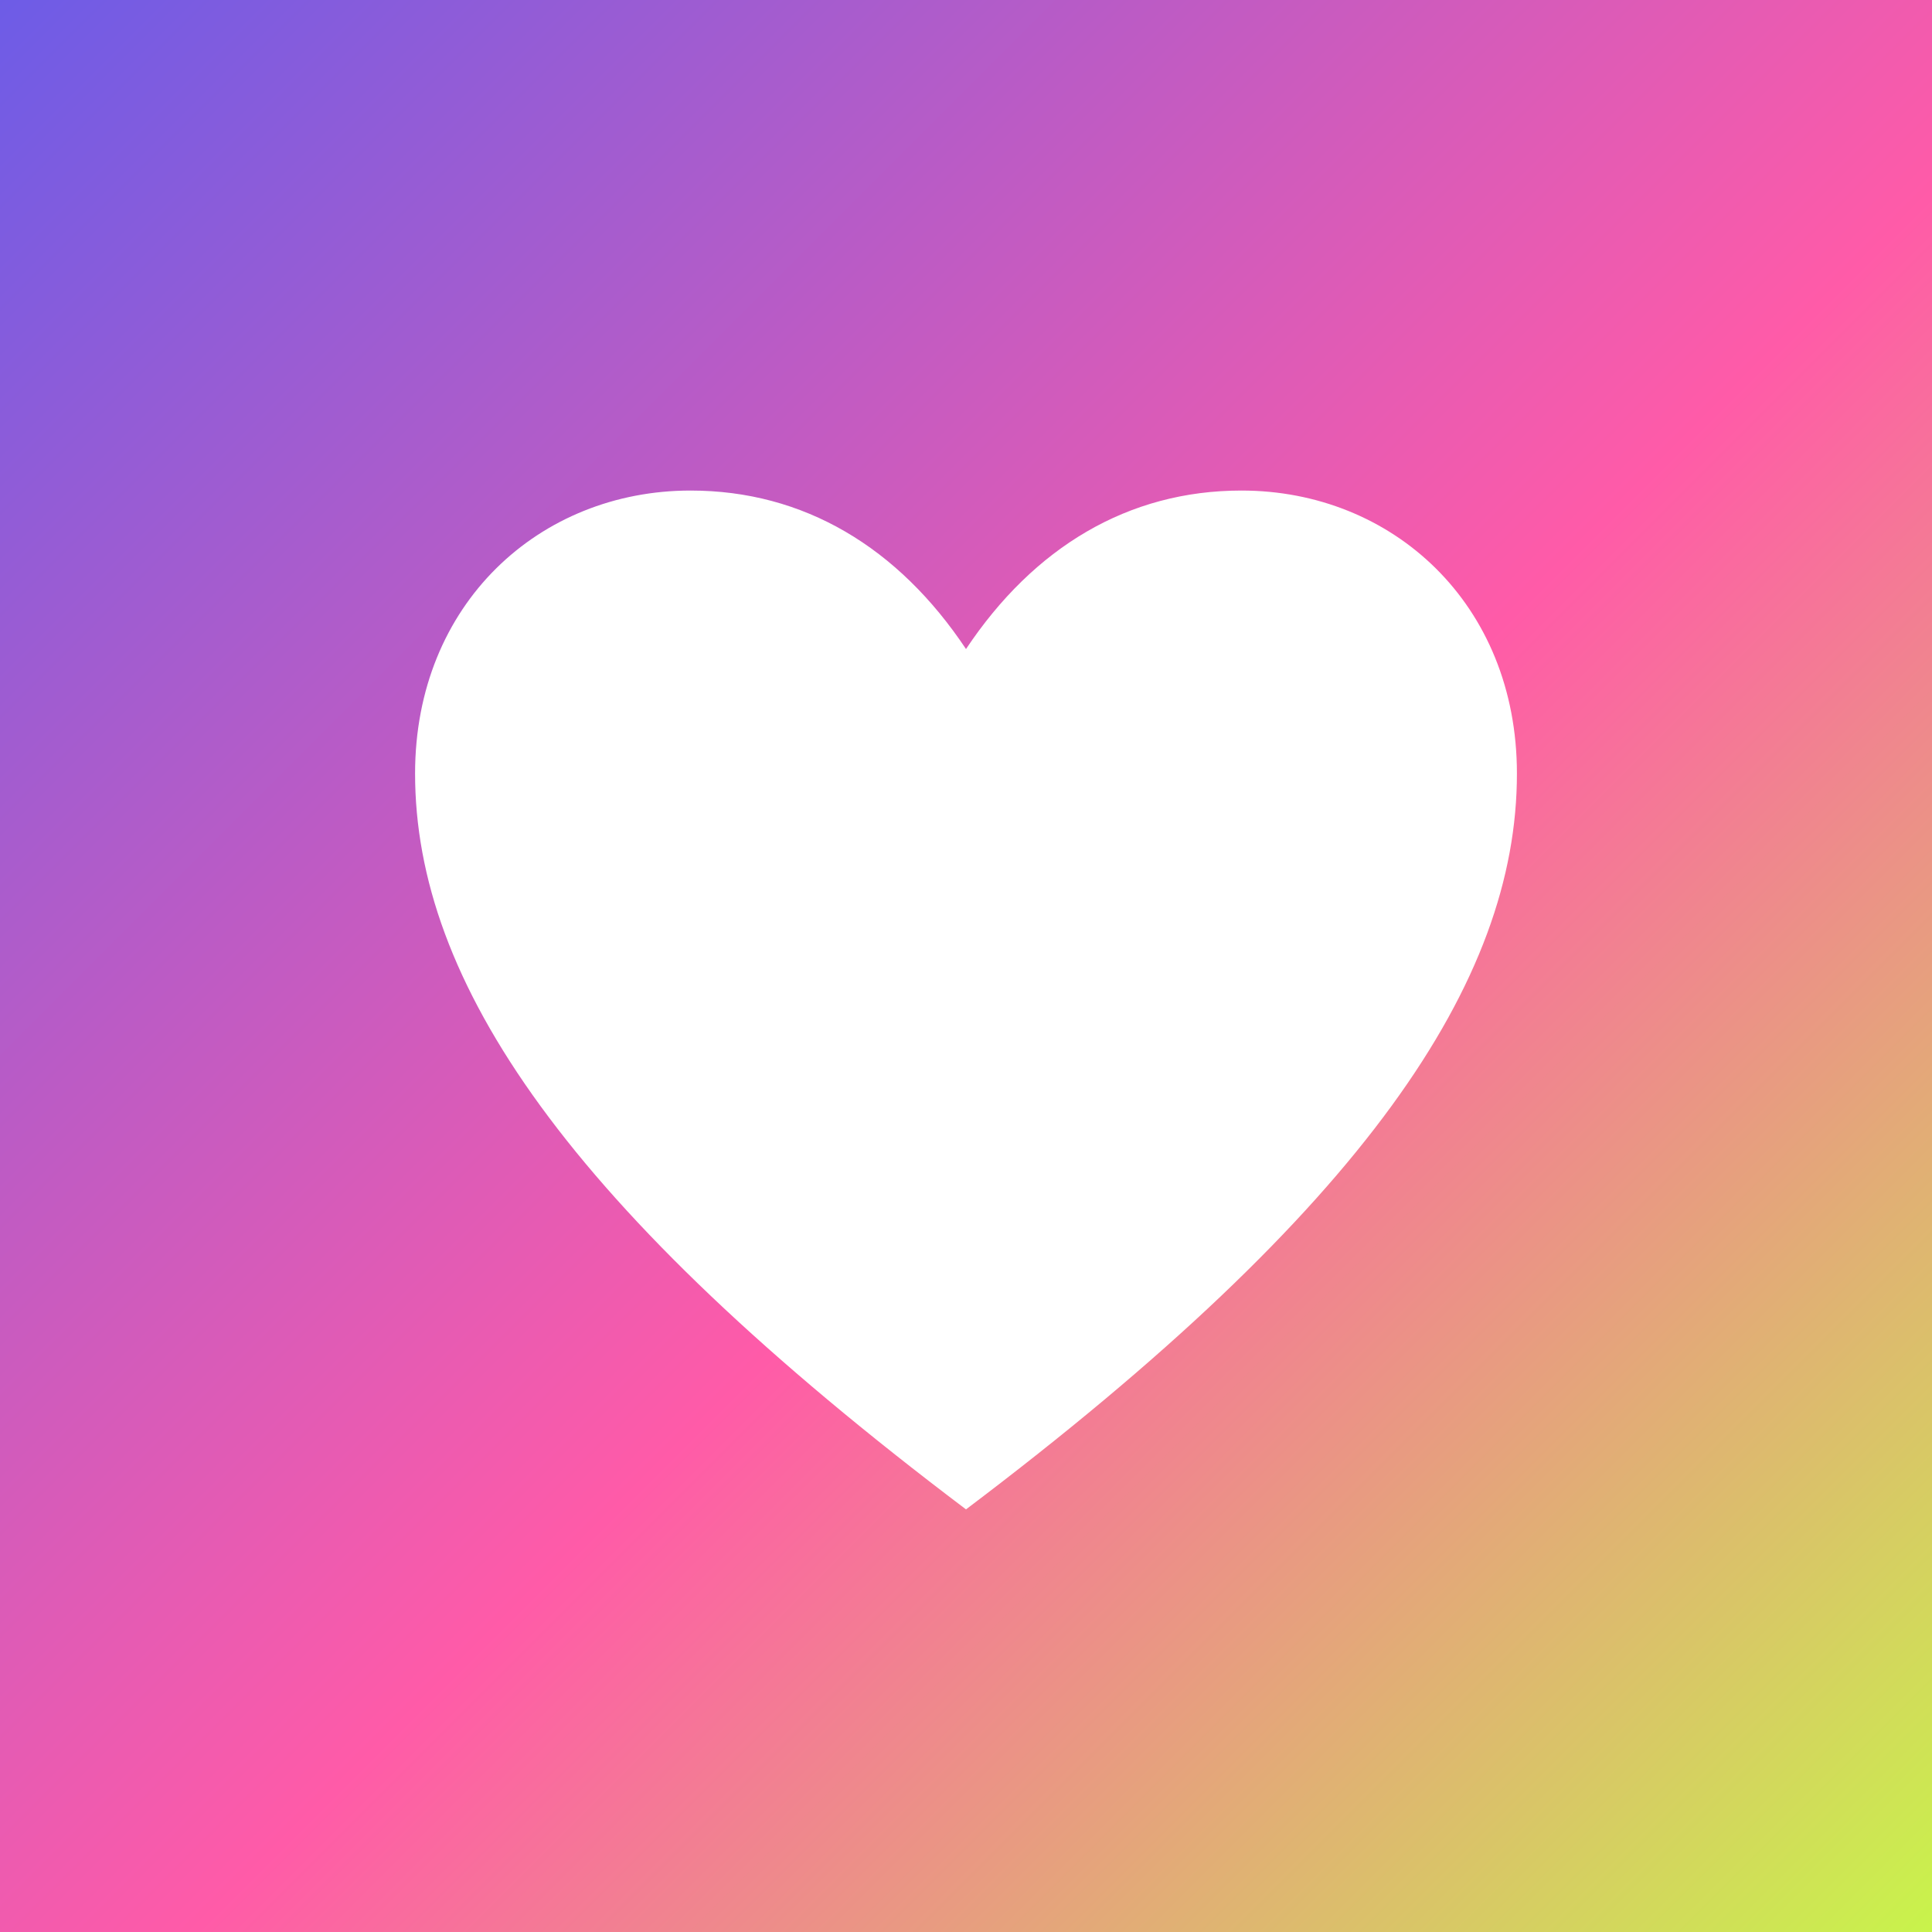
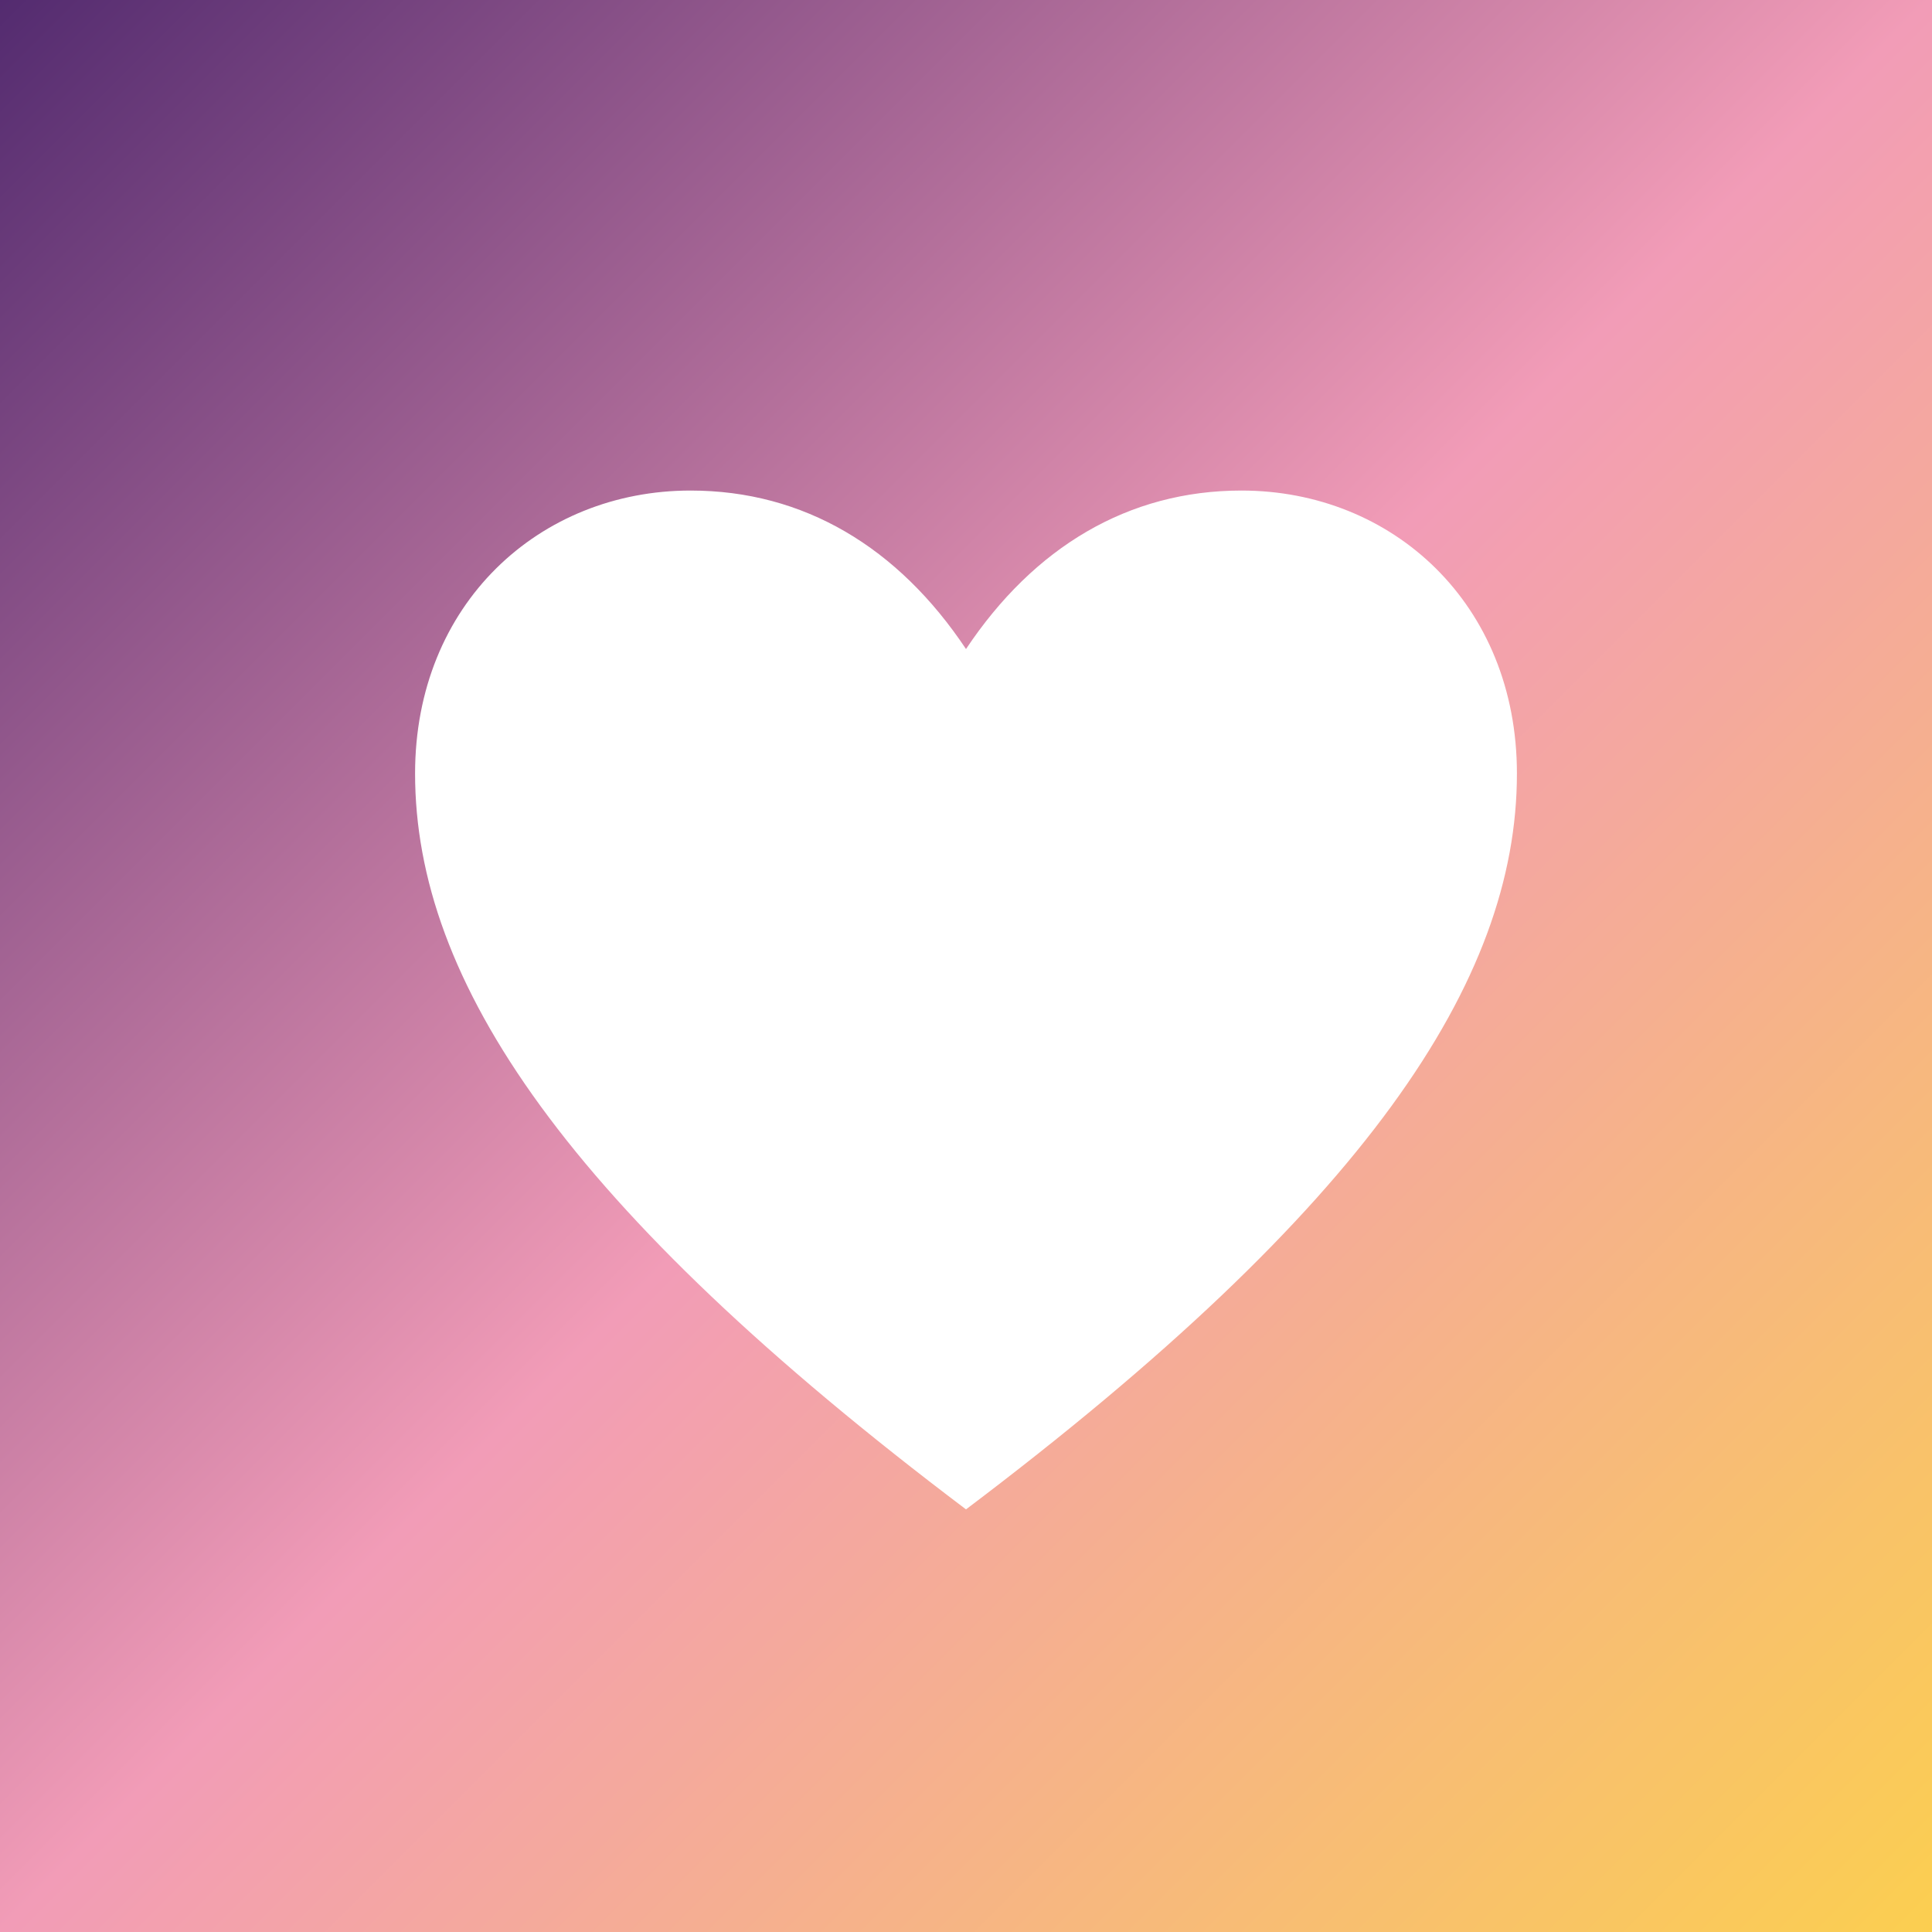
<svg xmlns="http://www.w3.org/2000/svg" viewBox="0 0 512 512">
  <defs>
    <linearGradient id="g" x1="0" y1="0" x2="1" y2="1">
-       <stop offset="0" stop-color="#6c5ce7" />
-       <stop offset=".55" stop-color="#ff5ba8" />
-       <stop offset="1" stop-color="#c8f54a" />
+       <stop offset="0" stop-color="#522a6f" />
+       <stop offset=".5" stop-color="#f29cb7" />
+       <stop offset="1" stop-color="#fbcf4f" />
    </linearGradient>
  </defs>
  <rect width="512" height="512" fill="url(#g)" />
  <path d="M256 400C150 320 110 260 110 205c0-45 33-75 73-75 30 0 55 15 73 42 18-27 43-42 73-42 40 0 73 30 73 75 0 55-40 115-146 195z" fill="#fff" />
</svg>
